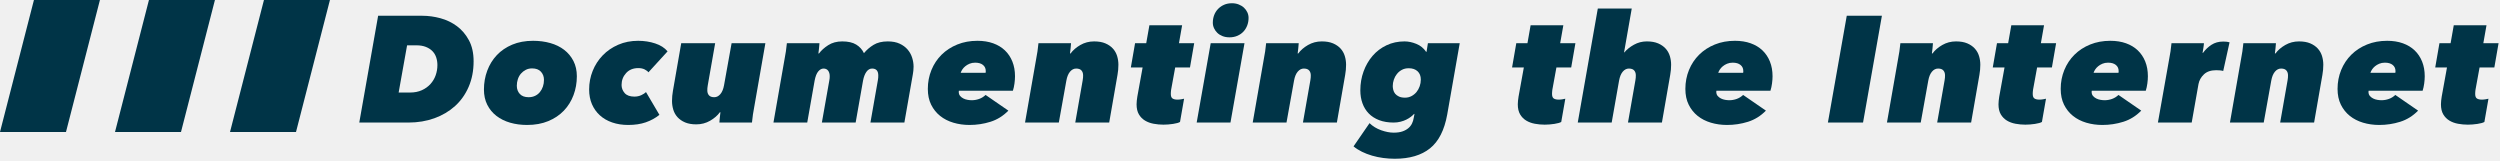
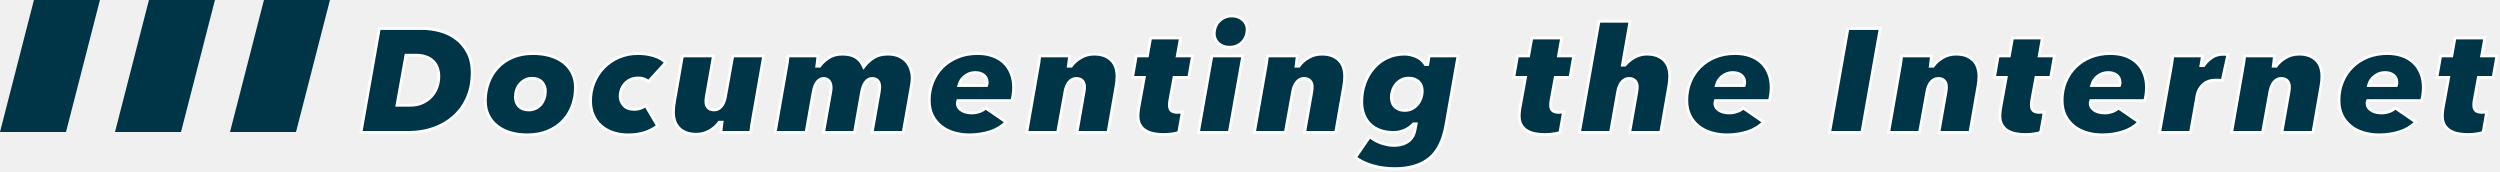
- <svg xmlns="http://www.w3.org/2000/svg" width="1326px" height="85px" viewBox="0 0 1326 85" version="1.1">
+ <svg xmlns="http://www.w3.org/2000/svg" width="1326px" height="91px" viewBox="0 0 1326 91" version="1.1">
  <g id="type" stroke="none" stroke-width="1" fill="none" fill-rule="evenodd">
    <g id="编组" fill="#003447">
-       <g id="Documenting-the-Inte" transform="translate(190, -15)" fill-rule="nonzero">
-         <path d="M10.56,23.36 L34,23.36 C37.2,23.36 40.413,23.8 43.64,24.68 C46.867,25.56 49.773,26.96 52.36,28.88 C54.947,30.8 57.067,33.293 58.72,36.36 C60.373,39.427 61.2,43.147 61.2,47.52 C61.2,52.48 60.333,56.973 58.6,61 C56.867,65.027 54.453,68.44 51.36,71.24 C48.267,74.04 44.613,76.2 40.4,77.72 C36.187,79.24 31.6,80 26.64,80 L0.56,80 L10.56,23.36 Z M21.44,64.08 L27.44,64.08 C29.84,64.08 31.947,63.667 33.76,62.84 C35.573,62.013 37.093,60.92 38.32,59.56 C39.547,58.2 40.467,56.653 41.08,54.92 C41.693,53.187 42,51.387 42,49.52 C42,48.08 41.787,46.72 41.36,45.44 C40.933,44.16 40.267,43.053 39.36,42.12 C38.453,41.187 37.293,40.44 35.88,39.88 C34.467,39.32 32.8,39.04 30.88,39.04 L25.92,39.04 L21.44,64.08 Z" id="形状" />
-         <path d="M89.56,81.28 C86.36,81.28 83.373,80.88 80.6,80.08 C77.827,79.28 75.4,78.08 73.32,76.48 C71.24,74.88 69.613,72.907 68.44,70.56 C67.267,68.213 66.68,65.52 66.68,62.48 C66.68,58.96 67.267,55.627 68.44,52.48 C69.613,49.333 71.307,46.587 73.52,44.24 C75.733,41.893 78.453,40.04 81.68,38.68 C84.907,37.32 88.6,36.64 92.76,36.64 C96.013,36.64 99.053,37.04 101.88,37.84 C104.707,38.64 107.16,39.84 109.24,41.44 C111.32,43.04 112.96,45.013 114.16,47.36 C115.36,49.707 115.96,52.4 115.96,55.44 C115.96,58.96 115.373,62.293 114.2,65.44 C113.027,68.587 111.32,71.333 109.08,73.68 C106.84,76.027 104.08,77.88 100.8,79.24 C97.52,80.6 93.773,81.28 89.56,81.28 Z M98.52,57.36 C98.52,55.653 97.987,54.213 96.92,53.04 C95.853,51.867 94.28,51.28 92.2,51.28 C90.973,51.28 89.867,51.533 88.88,52.04 C87.893,52.547 87.04,53.213 86.32,54.04 C85.6,54.867 85.053,55.84 84.68,56.96 C84.307,58.08 84.12,59.253 84.12,60.48 C84.12,62.24 84.653,63.693 85.72,64.84 C86.787,65.987 88.333,66.56 90.36,66.56 C91.64,66.56 92.787,66.32 93.8,65.84 C94.813,65.36 95.667,64.693 96.36,63.84 C97.053,62.987 97.587,62.013 97.96,60.92 C98.333,59.827 98.52,58.64 98.52,57.36 Z" id="形状" />
-         <path d="M153.92,53.36 C153.547,52.827 152.893,52.32 151.96,51.84 C151.027,51.36 149.893,51.12 148.56,51.12 C145.84,51.12 143.68,52 142.08,53.76 C140.48,55.52 139.68,57.627 139.68,60.08 C139.68,61.68 140.227,63.107 141.32,64.36 C142.413,65.613 144.133,66.24 146.48,66.24 C147.813,66.24 149.027,65.987 150.12,65.48 C151.213,64.973 152.053,64.427 152.64,63.84 L159.76,75.92 C157.627,77.627 155.213,78.947 152.52,79.88 C149.827,80.813 146.72,81.28 143.2,81.28 C140.107,81.28 137.28,80.84 134.72,79.96 C132.16,79.08 129.973,77.813 128.16,76.16 C126.347,74.507 124.947,72.533 123.96,70.24 C122.973,67.947 122.48,65.36 122.48,62.48 C122.48,59.013 123.107,55.72 124.36,52.6 C125.613,49.48 127.387,46.733 129.68,44.36 C131.973,41.987 134.72,40.107 137.92,38.72 C141.12,37.333 144.64,36.64 148.48,36.64 C151.68,36.64 154.693,37.107 157.52,38.04 C160.347,38.973 162.533,40.373 164.08,42.24 L153.92,53.36 Z" id="路径" />
-         <path d="M210.04,71.76 C209.827,72.773 209.6,74.08 209.36,75.68 C209.12,77.28 208.947,78.72 208.84,80 L191.56,80 C191.613,79.2 191.693,78.28 191.8,77.24 C191.907,76.2 192.013,75.307 192.12,74.56 L191.8,74.56 C190.573,76.267 188.853,77.76 186.64,79.04 C184.427,80.32 181.987,80.96 179.32,80.96 C176.973,80.96 174.987,80.613 173.36,79.92 C171.733,79.227 170.4,78.307 169.36,77.16 C168.32,76.013 167.573,74.693 167.12,73.2 C166.667,71.707 166.44,70.16 166.44,68.56 C166.44,67.707 166.48,66.813 166.56,65.88 C166.64,64.947 166.76,64.053 166.92,63.2 L171.32,37.92 L189.32,37.92 L185.4,60.24 C185.293,60.72 185.227,61.213 185.2,61.72 C185.173,62.227 185.16,62.64 185.16,62.96 C185.16,64.027 185.453,64.893 186.04,65.56 C186.627,66.227 187.56,66.56 188.84,66.56 C190.067,66.56 191.147,66.013 192.08,64.92 C193.013,63.827 193.667,62.24 194.04,60.16 L198.04,37.92 L215.96,37.92 L210.04,71.76 Z" id="路径" />
-         <path d="M226.16,46.16 C226.373,45.147 226.6,43.84 226.84,42.24 C227.08,40.64 227.253,39.2 227.36,37.92 L244.64,37.92 C244.587,38.72 244.507,39.64 244.4,40.68 C244.293,41.72 244.187,42.613 244.08,43.36 L244.4,43.36 C245.573,41.76 247.2,40.293 249.28,38.96 C251.36,37.627 253.84,36.96 256.72,36.96 C259.813,36.96 262.28,37.52 264.12,38.64 C265.96,39.76 267.333,41.28 268.24,43.2 C269.627,41.493 271.32,40.027 273.32,38.8 C275.32,37.573 277.84,36.96 280.88,36.96 C283.333,36.96 285.427,37.36 287.16,38.16 C288.893,38.96 290.307,40 291.4,41.28 C292.493,42.56 293.293,44 293.8,45.6 C294.307,47.2 294.56,48.8 294.56,50.4 C294.56,51.147 294.52,51.853 294.44,52.52 C294.36,53.187 294.267,53.84 294.16,54.48 L289.68,80 L271.68,80 L275.6,57.68 C275.707,57.253 275.773,56.787 275.8,56.28 C275.827,55.773 275.84,55.36 275.84,55.04 C275.84,52.587 274.747,51.36 272.56,51.36 C271.387,51.36 270.387,51.933 269.56,53.08 C268.733,54.227 268.133,55.787 267.76,57.76 L263.84,80 L245.92,80 L249.84,57.84 C249.947,57.413 250.013,56.973 250.04,56.52 C250.067,56.067 250.08,55.707 250.08,55.44 C250.08,54.213 249.8,53.227 249.24,52.48 C248.68,51.733 247.867,51.36 246.8,51.36 C245.787,51.36 244.853,51.867 244,52.88 C243.147,53.893 242.507,55.52 242.08,57.76 L238.16,80 L220.24,80 L226.16,46.16 Z" id="路径" />
-         <path d="M318.6,63.12 C318.547,63.28 318.52,63.467 318.52,63.68 C318.52,64.587 318.76,65.32 319.24,65.88 C319.72,66.44 320.307,66.893 321,67.24 C321.693,67.587 322.44,67.827 323.24,67.96 C324.04,68.093 324.76,68.16 325.4,68.16 C326.733,68.16 328.04,67.933 329.32,67.48 C330.6,67.027 331.747,66.32 332.76,65.36 L344.84,73.68 C342.067,76.507 338.893,78.48 335.32,79.6 C331.747,80.72 328.04,81.28 324.2,81.28 C321.213,81.28 318.373,80.88 315.68,80.08 C312.987,79.28 310.64,78.08 308.64,76.48 C306.64,74.88 305.053,72.893 303.88,70.52 C302.707,68.147 302.12,65.36 302.12,62.16 C302.12,58.587 302.76,55.24 304.04,52.12 C305.32,49 307.12,46.293 309.44,44 C311.76,41.707 314.533,39.907 317.76,38.6 C320.987,37.293 324.547,36.64 328.44,36.64 C331.533,36.64 334.307,37.08 336.76,37.96 C339.213,38.84 341.293,40.093 343,41.72 C344.707,43.347 346.027,45.32 346.96,47.64 C347.893,49.96 348.36,52.56 348.36,55.44 C348.36,56.613 348.267,57.893 348.08,59.28 C347.893,60.667 347.613,61.947 347.24,63.12 L318.6,63.12 Z M332.76,53.6 C332.813,53.44 332.84,53.267 332.84,53.08 L332.84,52.64 C332.84,51.307 332.347,50.24 331.36,49.44 C330.373,48.64 329,48.24 327.24,48.24 C326.12,48.24 325.12,48.427 324.24,48.8 C323.36,49.173 322.6,49.627 321.96,50.16 C321.32,50.693 320.8,51.267 320.4,51.88 C320,52.493 319.72,53.067 319.56,53.6 L332.76,53.6 Z" id="形状" />
-         <path d="M359.6,46.16 C359.813,45.147 360.04,43.84 360.28,42.24 C360.52,40.64 360.693,39.2 360.8,37.92 L378.08,37.92 C378.027,38.72 377.947,39.64 377.84,40.68 C377.733,41.72 377.627,42.613 377.52,43.36 L377.84,43.36 C379.067,41.653 380.787,40.16 383,38.88 C385.213,37.6 387.653,36.96 390.32,36.96 C392.667,36.96 394.653,37.307 396.28,38 C397.907,38.693 399.24,39.613 400.28,40.76 C401.32,41.907 402.067,43.227 402.52,44.72 C402.973,46.213 403.2,47.76 403.2,49.36 C403.2,50.213 403.16,51.107 403.08,52.04 C403,52.973 402.88,53.867 402.72,54.72 L398.32,80 L380.32,80 L384.24,57.68 C384.347,57.2 384.413,56.707 384.44,56.2 C384.467,55.693 384.48,55.28 384.48,54.96 C384.48,53.893 384.187,53.027 383.6,52.36 C383.013,51.693 382.08,51.36 380.8,51.36 C379.573,51.36 378.493,51.907 377.56,53 C376.627,54.093 375.973,55.68 375.6,57.76 L371.6,80 L353.68,80 L359.6,46.16 Z" id="路径" />
-         <path d="M433.32,50.8 L431.16,62.64 C431.107,62.96 431.067,63.333 431.04,63.76 C431.013,64.187 431,64.533 431,64.8 C431,66.027 431.307,66.84 431.92,67.24 C432.533,67.64 433.4,67.84 434.52,67.84 C435.16,67.84 435.8,67.787 436.44,67.68 C437.08,67.573 437.613,67.467 438.04,67.36 L435.88,79.68 C435.187,80.107 433.96,80.453 432.2,80.72 C430.44,80.987 428.733,81.12 427.08,81.12 C425.32,81.12 423.587,80.96 421.88,80.64 C420.173,80.32 418.653,79.76 417.32,78.96 C415.987,78.16 414.907,77.067 414.08,75.68 C413.253,74.293 412.84,72.507 412.84,70.32 C412.84,69.733 412.88,69.067 412.96,68.32 C413.04,67.573 413.133,66.88 413.24,66.24 L416.04,50.8 L409.8,50.8 L412.04,37.92 L417.96,37.92 L419.64,28.4 L437,28.4 L435.32,37.92 L443.4,37.92 L441.16,50.8 L433.32,50.8 Z" id="路径" />
-         <path d="M444.72,80 L452.16,37.92 L470.08,37.92 L462.64,80 L444.72,80 Z M462.16,34.8 C460.773,34.8 459.533,34.587 458.44,34.16 C457.347,33.733 456.427,33.16 455.68,32.44 C454.933,31.72 454.347,30.893 453.92,29.96 C453.493,29.027 453.28,28.053 453.28,27.04 C453.28,25.6 453.52,24.253 454,23 C454.48,21.747 455.173,20.653 456.08,19.72 C456.987,18.787 458.053,18.053 459.28,17.52 C460.507,16.987 461.893,16.72 463.44,16.72 C464.72,16.72 465.907,16.933 467,17.36 C468.093,17.787 469.027,18.36 469.8,19.08 C470.573,19.8 471.173,20.627 471.6,21.56 C472.027,22.493 472.24,23.467 472.24,24.48 C472.24,25.92 472,27.267 471.52,28.52 C471.04,29.773 470.36,30.867 469.48,31.8 C468.6,32.733 467.533,33.467 466.28,34 C465.027,34.533 463.653,34.8 462.16,34.8 Z" id="形状" />
-         <path d="M480.36,46.16 C480.573,45.147 480.8,43.84 481.04,42.24 C481.28,40.64 481.453,39.2 481.56,37.92 L498.84,37.92 C498.787,38.72 498.707,39.64 498.6,40.68 C498.493,41.72 498.387,42.613 498.28,43.36 L498.6,43.36 C499.827,41.653 501.547,40.16 503.76,38.88 C505.973,37.6 508.413,36.96 511.08,36.96 C513.427,36.96 515.413,37.307 517.04,38 C518.667,38.693 520,39.613 521.04,40.76 C522.08,41.907 522.827,43.227 523.28,44.72 C523.733,46.213 523.96,47.76 523.96,49.36 C523.96,50.213 523.92,51.107 523.84,52.04 C523.76,52.973 523.64,53.867 523.48,54.72 L519.08,80 L501.08,80 L505,57.68 C505.107,57.2 505.173,56.707 505.2,56.2 C505.227,55.693 505.24,55.28 505.24,54.96 C505.24,53.893 504.947,53.027 504.36,52.36 C503.773,51.693 502.84,51.36 501.56,51.36 C500.333,51.36 499.253,51.907 498.32,53 C497.387,54.093 496.733,55.68 496.36,57.76 L492.36,80 L474.44,80 L480.36,46.16 Z" id="路径" />
-         <path d="M549.2,80 C546.267,80 543.693,79.573 541.48,78.72 C539.267,77.867 537.427,76.68 535.96,75.16 C534.493,73.64 533.387,71.84 532.64,69.76 C531.893,67.68 531.52,65.413 531.52,62.96 C531.52,59.387 532.093,56.027 533.24,52.88 C534.387,49.733 535.987,46.973 538.04,44.6 C540.093,42.227 542.56,40.36 545.44,39 C548.32,37.64 551.493,36.96 554.96,36.96 C556.987,36.96 559.08,37.4 561.24,38.28 C563.4,39.16 565.12,40.56 566.4,42.48 L566.64,42.48 L567.36,37.92 L584.24,37.92 L577.6,75.76 C576.107,84.027 573.067,90 568.48,93.68 C563.893,97.36 557.653,99.2 549.76,99.2 C547.787,99.2 545.773,99.067 543.72,98.8 C541.667,98.533 539.68,98.12 537.76,97.56 C535.84,97 534.04,96.307 532.36,95.48 C530.68,94.653 529.2,93.707 527.92,92.64 L536.4,80.32 C538.107,81.973 540.16,83.227 542.56,84.08 C544.96,84.933 547.173,85.36 549.2,85.36 C551.013,85.36 552.547,85.147 553.8,84.72 C555.053,84.293 556.107,83.72 556.96,83 C557.813,82.28 558.467,81.453 558.92,80.52 C559.373,79.587 559.68,78.587 559.84,77.52 L560.24,75.44 L560,75.44 C559.573,75.92 559.013,76.427 558.32,76.96 C557.627,77.493 556.827,77.987 555.92,78.44 C555.013,78.893 553.987,79.267 552.84,79.56 C551.693,79.853 550.48,80 549.2,80 Z M548.72,60.64 C548.72,61.28 548.813,61.973 549,62.72 C549.187,63.467 549.52,64.133 550,64.72 C550.48,65.307 551.147,65.8 552,66.2 C552.853,66.6 553.92,66.8 555.2,66.8 C556.48,66.8 557.64,66.52 558.68,65.96 C559.72,65.4 560.6,64.68 561.32,63.8 C562.04,62.92 562.6,61.907 563,60.76 C563.4,59.613 563.6,58.427 563.6,57.2 C563.6,55.333 563.027,53.867 561.88,52.8 C560.733,51.733 559.173,51.2 557.2,51.2 C555.813,51.2 554.6,51.48 553.56,52.04 C552.52,52.6 551.64,53.333 550.92,54.24 C550.2,55.147 549.653,56.16 549.28,57.28 C548.907,58.4 548.72,59.52 548.72,60.64 Z" id="形状" />
-         <path d="M635.52,50.8 L633.36,62.64 C633.307,62.96 633.267,63.333 633.24,63.76 C633.213,64.187 633.2,64.533 633.2,64.8 C633.2,66.027 633.507,66.84 634.12,67.24 C634.733,67.64 635.6,67.84 636.72,67.84 C637.36,67.84 638,67.787 638.64,67.68 C639.28,67.573 639.813,67.467 640.24,67.36 L638.08,79.68 C637.387,80.107 636.16,80.453 634.4,80.72 C632.64,80.987 630.933,81.12 629.28,81.12 C627.52,81.12 625.787,80.96 624.08,80.64 C622.373,80.32 620.853,79.76 619.52,78.96 C618.187,78.16 617.107,77.067 616.28,75.68 C615.453,74.293 615.04,72.507 615.04,70.32 C615.04,69.733 615.08,69.067 615.16,68.32 C615.24,67.573 615.333,66.88 615.44,66.24 L618.24,50.8 L612,50.8 L614.24,37.92 L620.16,37.92 L621.84,28.4 L639.2,28.4 L637.52,37.92 L645.6,37.92 L643.36,50.8 L635.52,50.8 Z" id="路径" />
-         <path d="M673.48,80 L677.4,57.68 C677.507,57.2 677.573,56.707 677.6,56.2 C677.627,55.693 677.64,55.28 677.64,54.96 C677.64,53.893 677.347,53.027 676.76,52.36 C676.173,51.693 675.24,51.36 673.96,51.36 C672.733,51.36 671.653,51.907 670.72,53 C669.787,54.093 669.133,55.68 668.76,57.76 L664.84,80 L646.84,80 L657.48,19.52 L675.48,19.52 L671.4,42.8 L671.56,42.8 C672.84,41.253 674.533,39.893 676.64,38.72 C678.747,37.547 681.027,36.96 683.48,36.96 C685.827,36.96 687.813,37.307 689.44,38 C691.067,38.693 692.4,39.613 693.44,40.76 C694.48,41.907 695.227,43.227 695.68,44.72 C696.133,46.213 696.36,47.76 696.36,49.36 C696.36,50.213 696.32,51.107 696.24,52.04 C696.16,52.973 696.04,53.867 695.88,54.72 L691.48,80 L673.48,80 Z" id="路径" />
-         <path d="M720.4,63.12 C720.347,63.28 720.32,63.467 720.32,63.68 C720.32,64.587 720.56,65.32 721.04,65.88 C721.52,66.44 722.107,66.893 722.8,67.24 C723.493,67.587 724.24,67.827 725.04,67.96 C725.84,68.093 726.56,68.16 727.2,68.16 C728.533,68.16 729.84,67.933 731.12,67.48 C732.4,67.027 733.547,66.32 734.56,65.36 L746.64,73.68 C743.867,76.507 740.693,78.48 737.12,79.6 C733.547,80.72 729.84,81.28 726,81.28 C723.013,81.28 720.173,80.88 717.48,80.08 C714.787,79.28 712.44,78.08 710.44,76.48 C708.44,74.88 706.853,72.893 705.68,70.52 C704.507,68.147 703.92,65.36 703.92,62.16 C703.92,58.587 704.56,55.24 705.84,52.12 C707.12,49 708.92,46.293 711.24,44 C713.56,41.707 716.333,39.907 719.56,38.6 C722.787,37.293 726.347,36.64 730.24,36.64 C733.333,36.64 736.107,37.08 738.56,37.96 C741.013,38.84 743.093,40.093 744.8,41.72 C746.507,43.347 747.827,45.32 748.76,47.64 C749.693,49.96 750.16,52.56 750.16,55.44 C750.16,56.613 750.067,57.893 749.88,59.28 C749.693,60.667 749.413,61.947 749.04,63.12 L720.4,63.12 Z M734.56,53.6 C734.613,53.44 734.64,53.267 734.64,53.08 L734.64,52.64 C734.64,51.307 734.147,50.24 733.16,49.44 C732.173,48.64 730.8,48.24 729.04,48.24 C727.92,48.24 726.92,48.427 726.04,48.8 C725.16,49.173 724.4,49.627 723.76,50.16 C723.12,50.693 722.6,51.267 722.2,51.88 C721.8,52.493 721.52,53.067 721.36,53.6 L734.56,53.6 Z" id="形状" />
-         <polygon id="路径" points="779.52 80 789.52 23.36 808.16 23.36 798.16 80" />
-         <path d="M816.76,46.16 C816.973,45.147 817.2,43.84 817.44,42.24 C817.68,40.64 817.853,39.2 817.96,37.92 L835.24,37.92 C835.187,38.72 835.107,39.64 835,40.68 C834.893,41.72 834.787,42.613 834.68,43.36 L835,43.36 C836.227,41.653 837.947,40.16 840.16,38.88 C842.373,37.6 844.813,36.96 847.48,36.96 C849.827,36.96 851.813,37.307 853.44,38 C855.067,38.693 856.4,39.613 857.44,40.76 C858.48,41.907 859.227,43.227 859.68,44.72 C860.133,46.213 860.36,47.76 860.36,49.36 C860.36,50.213 860.32,51.107 860.24,52.04 C860.16,52.973 860.04,53.867 859.88,54.72 L855.48,80 L837.48,80 L841.4,57.68 C841.507,57.2 841.573,56.707 841.6,56.2 C841.627,55.693 841.64,55.28 841.64,54.96 C841.64,53.893 841.347,53.027 840.76,52.36 C840.173,51.693 839.24,51.36 837.96,51.36 C836.733,51.36 835.653,51.907 834.72,53 C833.787,54.093 833.133,55.68 832.76,57.76 L828.76,80 L810.84,80 L816.76,46.16 Z" id="路径" />
-         <path d="M890.48,50.8 L888.32,62.64 C888.267,62.96 888.227,63.333 888.2,63.76 C888.173,64.187 888.16,64.533 888.16,64.8 C888.16,66.027 888.467,66.84 889.08,67.24 C889.693,67.64 890.56,67.84 891.68,67.84 C892.32,67.84 892.96,67.787 893.6,67.68 C894.24,67.573 894.773,67.467 895.2,67.36 L893.04,79.68 C892.347,80.107 891.12,80.453 889.36,80.72 C887.6,80.987 885.893,81.12 884.24,81.12 C882.48,81.12 880.747,80.96 879.04,80.64 C877.333,80.32 875.813,79.76 874.48,78.96 C873.147,78.16 872.067,77.067 871.24,75.68 C870.413,74.293 870,72.507 870,70.32 C870,69.733 870.04,69.067 870.12,68.32 C870.2,67.573 870.293,66.88 870.4,66.24 L873.2,50.8 L866.96,50.8 L869.2,37.92 L875.12,37.92 L876.8,28.4 L894.16,28.4 L892.48,37.92 L900.56,37.92 L898.32,50.8 L890.48,50.8 Z" id="路径" />
-         <path d="M919.48,63.12 C919.427,63.28 919.4,63.467 919.4,63.68 C919.4,64.587 919.64,65.32 920.12,65.88 C920.6,66.44 921.187,66.893 921.88,67.24 C922.573,67.587 923.32,67.827 924.12,67.96 C924.92,68.093 925.64,68.16 926.28,68.16 C927.613,68.16 928.92,67.933 930.2,67.48 C931.48,67.027 932.627,66.32 933.64,65.36 L945.72,73.68 C942.947,76.507 939.773,78.48 936.2,79.6 C932.627,80.72 928.92,81.28 925.08,81.28 C922.093,81.28 919.253,80.88 916.56,80.08 C913.867,79.28 911.52,78.08 909.52,76.48 C907.52,74.88 905.933,72.893 904.76,70.52 C903.587,68.147 903,65.36 903,62.16 C903,58.587 903.64,55.24 904.92,52.12 C906.2,49 908,46.293 910.32,44 C912.64,41.707 915.413,39.907 918.64,38.6 C921.867,37.293 925.427,36.64 929.32,36.64 C932.413,36.64 935.187,37.08 937.64,37.96 C940.093,38.84 942.173,40.093 943.88,41.72 C945.587,43.347 946.907,45.32 947.84,47.64 C948.773,49.96 949.24,52.56 949.24,55.44 C949.24,56.613 949.147,57.893 948.96,59.28 C948.773,60.667 948.493,61.947 948.12,63.12 L919.48,63.12 Z M933.64,53.6 C933.693,53.44 933.72,53.267 933.72,53.08 L933.72,52.64 C933.72,51.307 933.227,50.24 932.24,49.44 C931.253,48.64 929.88,48.24 928.12,48.24 C927,48.24 926,48.427 925.12,48.8 C924.24,49.173 923.48,49.627 922.84,50.16 C922.2,50.693 921.68,51.267 921.28,51.88 C920.88,52.493 920.6,53.067 920.44,53.6 L933.64,53.6 Z" id="形状" />
-         <path d="M960.56,46.16 C960.773,45.147 961,43.84 961.24,42.24 C961.48,40.64 961.653,39.2 961.76,37.92 L978.96,37.92 C978.96,38.187 978.933,38.533 978.88,38.96 C978.827,39.387 978.76,39.853 978.68,40.36 C978.6,40.867 978.52,41.36 978.44,41.84 L978.24,43.04 L978.48,43.04 C979.707,41.333 981.2,39.907 982.96,38.76 C984.72,37.613 986.8,37.04 989.2,37.04 C990.64,37.04 991.76,37.173 992.56,37.44 L989.2,52.64 C988.667,52.48 988.053,52.373 987.36,52.32 C986.667,52.267 986.027,52.24 985.44,52.24 C982.667,52.24 980.507,52.973 978.96,54.44 C977.413,55.907 976.453,57.627 976.08,59.6 L972.48,80 L954.56,80 L960.56,46.16 Z" id="路径" />
-         <path d="M998.68,46.16 C998.893,45.147 999.12,43.84 999.36,42.24 C999.6,40.64 999.773,39.2 999.88,37.92 L1017.16,37.92 C1017.107,38.72 1017.027,39.64 1016.92,40.68 C1016.813,41.72 1016.707,42.613 1016.6,43.36 L1016.92,43.36 C1018.147,41.653 1019.867,40.16 1022.08,38.88 C1024.293,37.6 1026.733,36.96 1029.4,36.96 C1031.747,36.96 1033.733,37.307 1035.36,38 C1036.987,38.693 1038.32,39.613 1039.36,40.76 C1040.4,41.907 1041.147,43.227 1041.6,44.72 C1042.053,46.213 1042.28,47.76 1042.28,49.36 C1042.28,50.213 1042.24,51.107 1042.16,52.04 C1042.08,52.973 1041.96,53.867 1041.8,54.72 L1037.4,80 L1019.4,80 L1023.32,57.68 C1023.427,57.2 1023.493,56.707 1023.52,56.2 C1023.547,55.693 1023.56,55.28 1023.56,54.96 C1023.56,53.893 1023.267,53.027 1022.68,52.36 C1022.093,51.693 1021.16,51.36 1019.88,51.36 C1018.653,51.36 1017.573,51.907 1016.64,53 C1015.707,54.093 1015.053,55.68 1014.68,57.76 L1010.68,80 L992.76,80 L998.68,46.16 Z" id="路径" />
-         <path d="M1066.32,63.12 C1066.267,63.28 1066.24,63.467 1066.24,63.68 C1066.24,64.587 1066.48,65.32 1066.96,65.88 C1067.44,66.44 1068.027,66.893 1068.72,67.24 C1069.413,67.587 1070.16,67.827 1070.96,67.96 C1071.76,68.093 1072.48,68.16 1073.12,68.16 C1074.453,68.16 1075.76,67.933 1077.04,67.48 C1078.32,67.027 1079.467,66.32 1080.48,65.36 L1092.56,73.68 C1089.787,76.507 1086.613,78.48 1083.04,79.6 C1079.467,80.72 1075.76,81.28 1071.92,81.28 C1068.933,81.28 1066.093,80.88 1063.4,80.08 C1060.707,79.28 1058.36,78.08 1056.36,76.48 C1054.36,74.88 1052.773,72.893 1051.6,70.52 C1050.427,68.147 1049.84,65.36 1049.84,62.16 C1049.84,58.587 1050.48,55.24 1051.76,52.12 C1053.04,49 1054.84,46.293 1057.16,44 C1059.48,41.707 1062.253,39.907 1065.48,38.6 C1068.707,37.293 1072.267,36.64 1076.16,36.64 C1079.253,36.64 1082.027,37.08 1084.48,37.96 C1086.933,38.84 1089.013,40.093 1090.72,41.72 C1092.427,43.347 1093.747,45.32 1094.68,47.64 C1095.613,49.96 1096.08,52.56 1096.08,55.44 C1096.08,56.613 1095.987,57.893 1095.8,59.28 C1095.613,60.667 1095.333,61.947 1094.96,63.12 L1066.32,63.12 Z M1080.48,53.6 C1080.533,53.44 1080.56,53.267 1080.56,53.08 L1080.56,52.64 C1080.56,51.307 1080.067,50.24 1079.08,49.44 C1078.093,48.64 1076.72,48.24 1074.96,48.24 C1073.84,48.24 1072.84,48.427 1071.96,48.8 C1071.08,49.173 1070.32,49.627 1069.68,50.16 C1069.04,50.693 1068.52,51.267 1068.12,51.88 C1067.72,52.493 1067.44,53.067 1067.28,53.6 L1080.48,53.6 Z" id="形状" />
-         <path d="M1125.16,50.8 L1123,62.64 C1122.947,62.96 1122.907,63.333 1122.88,63.76 C1122.853,64.187 1122.84,64.533 1122.84,64.8 C1122.84,66.027 1123.147,66.84 1123.76,67.24 C1124.373,67.64 1125.24,67.84 1126.36,67.84 C1127,67.84 1127.64,67.787 1128.28,67.68 C1128.92,67.573 1129.453,67.467 1129.88,67.36 L1127.72,79.68 C1127.027,80.107 1125.8,80.453 1124.04,80.72 C1122.28,80.987 1120.573,81.12 1118.92,81.12 C1117.16,81.12 1115.427,80.96 1113.72,80.64 C1112.013,80.32 1110.493,79.76 1109.16,78.96 C1107.827,78.16 1106.747,77.067 1105.92,75.68 C1105.093,74.293 1104.68,72.507 1104.68,70.32 C1104.68,69.733 1104.72,69.067 1104.8,68.32 C1104.88,67.573 1104.973,66.88 1105.08,66.24 L1107.88,50.8 L1101.64,50.8 L1103.88,37.92 L1109.8,37.92 L1111.48,28.4 L1128.84,28.4 L1127.16,37.92 L1135.24,37.92 L1133,50.8 L1125.16,50.8 Z" id="路径" />
+       <g id="Documenting-the-Inte" transform="translate(190, -9)" fill-rule="nonzero" stroke="#FFFFFF" stroke-width="1.5">
+         <path d="M43.443,25.404 C46.58,26.259 49.402,27.618 51.913,29.482 C54.41,31.335 56.458,33.744 58.06,36.716 C59.65,39.666 60.45,43.264 60.45,47.52 C60.45,52.381 59.603,56.774 57.911,60.703 C56.22,64.633 53.869,67.957 50.857,70.684 C47.837,73.417 44.269,75.527 40.145,77.015 C36.016,78.504 31.515,79.25 26.64,79.25 L1.454,79.25 L11.189,24.11 L34,24.11 C37.133,24.11 40.28,24.541 43.443,25.404 Z M25.292,38.29 L25.182,38.908 L20.702,63.948 L20.544,64.83 L27.44,64.83 C29.943,64.83 32.155,64.396 34.071,63.522 C35.976,62.654 37.58,61.5 38.877,60.062 C40.17,58.629 41.141,56.997 41.787,55.17 C42.429,53.356 42.75,51.472 42.75,49.52 C42.75,48.001 42.524,46.561 42.072,45.203 C41.61,43.817 40.884,42.612 39.898,41.597 C38.914,40.585 37.665,39.78 36.156,39.183 C34.649,38.586 32.89,38.29 30.88,38.29 Z" id="形状" />
+         <path d="M100.631,38.287 L101.676,38.562 C104.413,39.336 106.781,40.494 108.783,42.034 C110.775,43.567 112.343,45.454 113.492,47.701 C114.636,49.938 115.21,52.515 115.21,55.44 C115.21,58.872 114.639,62.116 113.497,65.178 C112.359,68.23 110.707,70.89 108.537,73.162 C106.371,75.432 103.699,77.226 100.513,78.547 C97.328,79.868 93.679,80.53 89.56,80.53 C86.429,80.53 83.512,80.139 80.808,79.359 C78.123,78.585 75.781,77.427 73.777,75.886 C71.787,74.355 70.233,72.47 69.111,70.225 C67.992,67.986 67.43,65.408 67.43,62.48 C67.43,59.048 68.001,55.804 69.143,52.742 C70.281,49.688 71.922,47.028 74.066,44.755 C76.206,42.485 78.839,40.691 81.971,39.371 C85.101,38.052 88.696,37.39 92.76,37.39 C95.548,37.39 98.171,37.689 100.631,38.287 Z M88.954,51.175 L88.537,51.373 C87.466,51.923 86.537,52.649 85.754,53.547 C84.968,54.45 84.373,55.511 83.968,56.723 C83.569,57.92 83.37,59.173 83.37,60.48 C83.37,62.424 83.971,64.061 85.171,65.351 C86.391,66.662 88.138,67.31 90.36,67.31 C91.748,67.31 93.004,67.047 94.121,66.518 C95.235,65.99 96.178,65.254 96.942,64.313 C97.692,63.39 98.268,62.338 98.67,61.162 C99.07,59.989 99.27,58.72 99.27,57.36 C99.27,55.47 98.67,53.85 97.475,52.535 C96.254,51.192 94.478,50.53 92.2,50.53 C91.025,50.53 89.941,50.745 88.954,51.175 Z" id="形状" />
+         <path d="M156.245,38.433 L157.285,38.752 C159.728,39.559 161.654,40.72 163.068,42.236 L153.92,52.248 C153.499,51.866 152.959,51.51 152.303,51.173 C151.256,50.635 150.006,50.37 148.56,50.37 C145.636,50.37 143.273,51.333 141.525,53.255 C139.798,55.155 138.93,57.442 138.93,60.08 C138.93,61.863 139.544,63.465 140.755,64.853 C142.007,66.288 143.933,66.99 146.48,66.99 C147.92,66.99 149.24,66.714 150.435,66.16 C151.223,65.795 151.895,65.406 152.447,64.99 L158.776,75.728 C156.842,77.194 154.674,78.34 152.274,79.171 C149.665,80.076 146.64,80.53 143.2,80.53 C140.187,80.53 137.443,80.103 134.964,79.251 C132.498,78.403 130.401,77.188 128.665,75.606 C126.931,74.025 125.594,72.139 124.649,69.944 C123.704,67.748 123.23,65.262 123.23,62.48 C123.23,59.108 123.839,55.91 125.056,52.88 C126.273,49.849 127.994,47.184 130.219,44.881 C132.443,42.58 135.108,40.756 138.218,39.408 C141.322,38.063 144.74,37.39 148.48,37.39 C151.211,37.39 153.799,37.738 156.245,38.433 Z" id="路径" />
+         <path d="M184.662,60.109 C184.549,60.619 184.479,61.144 184.451,61.681 C184.424,62.199 184.41,62.625 184.41,62.96 C184.41,64.201 184.763,65.244 185.477,66.055 C186.223,66.903 187.362,67.31 188.84,67.31 C190.297,67.31 191.581,66.66 192.65,65.407 C193.68,64.201 194.383,62.493 194.778,60.292 L198.667,38.67 L215.067,38.67 L209.301,71.631 C209.089,72.635 208.86,73.955 208.618,75.569 C208.418,76.907 208.263,78.136 208.157,79.25 L192.368,79.25 C192.415,78.662 192.474,78.017 192.546,77.317 C192.652,76.286 192.757,75.402 192.862,74.666 L192.985,73.81 L191.415,73.81 L191.191,74.122 C190.03,75.738 188.39,77.162 186.265,78.391 C184.167,79.604 181.856,80.21 179.32,80.21 C177.068,80.21 175.18,79.881 173.654,79.23 C172.124,78.578 170.88,77.72 169.916,76.656 C168.95,75.592 168.259,74.37 167.838,72.982 C167.406,71.56 167.19,70.087 167.19,68.56 C167.19,67.729 167.229,66.857 167.307,65.944 C167.385,65.035 167.502,64.167 167.657,63.338 L171.951,38.67 L188.427,38.67 Z" id="路径" />
+         <path d="M286.846,38.841 C288.484,39.597 289.809,40.572 290.83,41.767 C291.858,42.971 292.609,44.322 293.085,45.826 C293.569,47.354 293.81,48.878 293.81,50.4 C293.81,51.118 293.772,51.794 293.695,52.431 C293.617,53.086 293.525,53.728 293.42,54.357 L289.05,79.25 L272.573,79.25 L276.339,57.81 C276.446,57.387 276.52,56.873 276.549,56.319 C276.576,55.801 276.59,55.375 276.59,55.04 C276.59,52.19 275.181,50.61 272.56,50.61 C271.131,50.61 269.912,51.309 268.952,52.641 C268.054,53.886 267.415,55.547 267.023,57.621 L263.211,79.25 L246.814,79.25 L250.579,57.971 C250.686,57.55 250.759,57.064 250.789,56.564 C250.816,56.097 250.83,55.724 250.83,55.44 C250.83,54.061 250.505,52.917 249.84,52.03 C249.132,51.087 248.094,50.61 246.8,50.61 C245.546,50.61 244.413,51.225 243.426,52.397 C242.476,53.525 241.792,55.265 241.343,57.62 L237.531,79.25 L221.133,79.25 L226.899,46.289 C227.111,45.285 227.34,43.965 227.582,42.351 C227.782,41.013 227.937,39.784 228.043,38.67 L243.832,38.67 C243.785,39.258 243.726,39.903 243.654,40.603 C243.548,41.634 243.443,42.518 243.338,43.254 L243.215,44.11 L244.78,44.11 L245.005,43.804 C246.12,42.283 247.679,40.877 249.685,39.591 C251.639,38.339 253.978,37.71 256.72,37.71 C259.686,37.71 262.02,38.24 263.73,39.281 C265.445,40.325 266.718,41.733 267.562,43.52 L268.071,44.598 L268.822,43.673 C270.154,42.033 271.783,40.622 273.712,39.439 C275.585,38.291 277.97,37.71 280.88,37.71 C283.231,37.71 285.218,38.09 286.846,38.841 Z" id="路径" />
+         <path d="M336.507,38.666 C338.864,39.511 340.854,40.71 342.483,42.263 C344.11,43.814 345.37,45.698 346.264,47.92 C347.16,50.148 347.61,52.653 347.61,55.44 C347.61,56.578 347.519,57.825 347.337,59.18 C347.183,60.322 346.964,61.387 346.678,62.37 L318.059,62.37 L317.888,62.883 C317.808,63.124 317.77,63.39 317.77,63.68 C317.77,64.757 318.067,65.664 318.671,66.368 C319.216,67.005 319.883,67.52 320.665,67.911 C321.426,68.291 322.244,68.554 323.117,68.7 C323.955,68.84 324.716,68.91 325.4,68.91 C326.819,68.91 328.21,68.669 329.57,68.187 C330.761,67.765 331.846,67.14 332.82,66.312 L343.659,73.777 C341.131,76.19 338.278,77.887 335.096,78.884 C331.595,79.981 327.964,80.53 324.2,80.53 C321.285,80.53 318.516,80.14 315.894,79.361 C313.291,78.588 311.031,77.432 309.109,75.894 C307.195,74.363 305.677,72.463 304.552,70.188 C303.433,67.923 302.87,65.25 302.87,62.16 C302.87,58.683 303.492,55.433 304.734,52.405 C305.976,49.377 307.72,46.755 309.967,44.533 C312.216,42.311 314.905,40.565 318.042,39.295 C321.176,38.026 324.641,37.39 328.44,37.39 C331.45,37.39 334.139,37.816 336.507,38.666 Z M324.319,47.964 L323.947,48.11 C323.002,48.511 322.178,49.002 321.48,49.584 C320.784,50.164 320.214,50.792 319.772,51.47 C319.335,52.14 319.024,52.777 318.842,53.384 L318.552,54.35 L333.301,54.35 L333.472,53.837 C333.551,53.599 333.59,53.345 333.59,53.08 L333.59,52.64 C333.59,51.084 332.997,49.802 331.832,48.857 C330.699,47.938 329.16,47.49 327.24,47.49 C326.175,47.49 325.2,47.647 324.319,47.964 Z" id="形状" />
+         <path d="M395.397,38.461 L395.986,38.69 C397.516,39.342 398.76,40.2 399.724,41.264 C400.69,42.328 401.381,43.55 401.802,44.938 C402.234,46.36 402.45,47.833 402.45,49.36 C402.45,50.191 402.411,51.063 402.333,51.976 C402.255,52.885 402.138,53.753 401.983,54.582 L397.689,79.25 L381.213,79.25 L384.979,57.81 C385.088,57.322 385.16,56.787 385.189,56.239 C385.216,55.721 385.23,55.295 385.23,54.96 C385.23,53.719 384.877,52.676 384.163,51.865 C383.417,51.017 382.278,50.61 380.8,50.61 C379.343,50.61 378.059,51.26 376.99,52.513 C375.96,53.719 375.257,55.427 374.862,57.628 L370.973,79.25 L354.573,79.25 L360.339,46.289 C360.551,45.285 360.78,43.965 361.022,42.351 C361.222,41.013 361.377,39.784 361.483,38.67 L377.272,38.67 C377.225,39.258 377.166,39.903 377.094,40.603 C376.988,41.634 376.883,42.518 376.778,43.254 L376.655,44.11 L378.225,44.11 L378.449,43.798 C379.61,42.182 381.25,40.758 383.375,39.529 C385.473,38.316 387.784,37.71 390.32,37.71 C392.29,37.71 393.982,37.962 395.397,38.461 Z" id="路径" />
+         <path d="M434.581,37.79 L434.426,38.67 L442.508,38.67 L440.529,50.05 L432.694,50.05 L432.582,50.665 L430.422,62.505 C430.362,62.864 430.32,63.262 430.291,63.713 C430.264,64.154 430.25,64.516 430.25,64.8 C430.25,66.255 430.646,67.304 431.51,67.868 C432.261,68.358 433.266,68.59 434.52,68.59 C435.201,68.59 435.883,68.533 436.563,68.42 C436.755,68.388 436.937,68.356 437.11,68.324 L435.204,79.191 C434.569,79.492 433.522,79.761 432.088,79.978 C430.364,80.24 428.695,80.37 427.08,80.37 C425.366,80.37 423.679,80.214 422.018,79.903 C420.397,79.599 418.961,79.07 417.706,78.317 C416.48,77.581 415.488,76.577 414.724,75.296 C413.973,74.036 413.59,72.38 413.59,70.32 C413.59,69.762 413.628,69.121 413.706,68.4 C413.784,67.667 413.876,66.988 413.98,66.363 L416.778,50.934 L416.938,50.05 L410.692,50.05 L412.671,38.67 L418.589,38.67 L418.699,38.05 L420.269,29.15 L436.106,29.15 Z" id="路径" />
+         <path d="M462.011,79.25 L445.614,79.25 L452.789,38.67 L469.186,38.67 Z M466.727,18.059 C467.735,18.452 468.587,18.975 469.289,19.629 C469.991,20.282 470.532,21.029 470.918,21.872 C471.3,22.708 471.49,23.575 471.49,24.48 C471.49,25.83 471.266,27.086 470.82,28.252 C470.374,29.415 469.746,30.424 468.934,31.285 C468.126,32.142 467.146,32.816 465.986,33.31 C464.828,33.803 463.555,34.05 462.16,34.05 C460.863,34.05 459.715,33.853 458.713,33.461 C457.709,33.07 456.874,32.549 456.201,31.9 C455.521,31.245 454.99,30.496 454.602,29.648 C454.22,28.812 454.03,27.945 454.03,27.04 C454.03,25.69 454.254,24.434 454.7,23.268 C455.144,22.109 455.783,21.102 456.618,20.243 C457.456,19.38 458.441,18.702 459.579,18.208 C460.708,17.717 461.993,17.47 463.44,17.47 C464.629,17.47 465.723,17.667 466.727,18.059 Z" id="形状" />
+         <path d="M516.746,38.69 C518.276,39.342 519.52,40.2 520.484,41.264 C521.45,42.328 522.141,43.55 522.562,44.938 C522.994,46.36 523.21,47.833 523.21,49.36 C523.21,50.191 523.171,51.063 523.093,51.976 C523.015,52.885 522.898,53.753 522.743,54.582 L518.449,79.25 L501.973,79.25 L505.739,57.81 C505.848,57.322 505.92,56.787 505.949,56.239 C505.976,55.721 505.99,55.295 505.99,54.96 C505.99,53.719 505.637,52.676 504.923,51.865 C504.177,51.017 503.038,50.61 501.56,50.61 C500.103,50.61 498.819,51.26 497.75,52.513 C496.72,53.719 496.017,55.427 495.622,57.628 L491.733,79.25 L475.333,79.25 L481.099,46.289 C481.311,45.285 481.54,43.965 481.782,42.351 C481.982,41.013 482.137,39.784 482.243,38.67 L498.032,38.67 C497.985,39.258 497.926,39.903 497.854,40.603 C497.748,41.634 497.643,42.518 497.538,43.254 L497.415,44.11 L498.985,44.11 L499.209,43.798 C500.37,42.182 502.01,40.758 504.135,39.529 C506.233,38.316 508.544,37.71 511.08,37.71 C513.332,37.71 515.22,38.039 516.746,38.69 Z" id="路径" />
+         <path d="M560.183,38.678 L560.957,38.975 C562.978,39.798 564.579,41.101 565.776,42.896 L565.999,43.23 L567.281,43.23 L567.381,42.597 L568.001,38.67 L583.347,38.67 L576.861,75.63 C575.398,83.729 572.44,89.541 568.011,93.095 C563.569,96.659 557.494,98.45 549.76,98.45 C547.819,98.45 545.838,98.319 543.817,98.056 C541.801,97.795 539.853,97.389 537.97,96.84 C536.091,96.292 534.332,95.614 532.691,94.807 C531.292,94.119 530.04,93.346 528.933,92.49 L536.529,81.455 C538.177,82.893 540.106,84.003 542.309,84.787 C544.785,85.667 547.082,86.11 549.2,86.11 C551.09,86.11 552.704,85.886 554.042,85.43 C555.38,84.974 556.516,84.356 557.444,83.573 C558.376,82.787 559.095,81.877 559.595,80.848 C560.081,79.845 560.411,78.772 560.582,77.631 L560.977,75.582 L561.148,74.69 L559.663,74.69 L559.439,74.942 C559.047,75.383 558.521,75.859 557.863,76.366 C557.209,76.868 556.45,77.337 555.585,77.769 C554.728,78.198 553.751,78.553 552.654,78.833 C551.569,79.111 550.418,79.25 549.2,79.25 C546.355,79.25 543.872,78.838 541.75,78.02 C539.636,77.205 537.888,76.078 536.5,74.639 C535.108,73.197 534.057,71.488 533.346,69.507 C532.629,67.51 532.27,65.329 532.27,62.96 C532.27,59.473 532.829,56.2 533.945,53.137 C535.061,50.074 536.615,47.394 538.607,45.091 C540.592,42.797 542.974,40.994 545.76,39.678 C548.538,38.367 551.602,37.71 554.96,37.71 C556.645,37.71 558.386,38.032 560.183,38.678 Z M553.646,51.161 L553.204,51.38 C552.075,51.988 551.116,52.787 550.333,53.774 C549.558,54.749 548.969,55.84 548.568,57.043 C548.17,58.238 547.97,59.438 547.97,60.64 C547.97,61.344 548.071,62.098 548.272,62.902 C548.486,63.755 548.869,64.522 549.42,65.195 C549.975,65.874 550.732,66.434 551.682,66.879 C552.644,67.33 553.817,67.55 555.2,67.55 C556.602,67.55 557.884,67.24 559.036,66.62 C560.161,66.014 561.118,65.232 561.9,64.275 C562.677,63.326 563.28,62.235 563.708,61.007 C564.136,59.781 564.35,58.511 564.35,57.2 C564.35,55.134 563.698,53.467 562.391,52.251 C561.096,51.046 559.352,50.45 557.2,50.45 C555.882,50.45 554.695,50.686 553.646,51.161 Z" id="形状" />
+         <path d="M636.781,37.79 L636.626,38.67 L644.708,38.67 L642.729,50.05 L634.894,50.05 L634.782,50.665 L632.622,62.505 C632.562,62.864 632.52,63.262 632.491,63.713 C632.464,64.154 632.45,64.516 632.45,64.8 C632.45,66.255 632.846,67.304 633.71,67.868 C634.461,68.358 635.466,68.59 636.72,68.59 C637.401,68.59 638.083,68.533 638.763,68.42 C638.955,68.388 639.137,68.356 639.31,68.324 L637.404,79.191 C636.769,79.492 635.722,79.761 634.288,79.978 C632.564,80.24 630.895,80.37 629.28,80.37 C627.566,80.37 625.879,80.214 624.218,79.903 C622.597,79.599 621.161,79.07 619.906,78.317 C618.68,77.581 617.688,76.577 616.924,75.296 C616.173,74.036 615.79,72.38 615.79,70.32 C615.79,69.762 615.828,69.121 615.906,68.4 C615.984,67.667 616.076,66.988 616.18,66.363 L618.978,50.934 L619.138,50.05 L612.892,50.05 L614.871,38.67 L620.789,38.67 L620.899,38.05 L622.469,29.15 L638.306,29.15 Z" id="路径" />
+         <path d="M670.661,42.671 L670.507,43.55 L671.913,43.55 L672.138,43.278 C673.355,41.807 674.976,40.505 677.005,39.375 C679,38.264 681.154,37.71 683.48,37.71 C685.732,37.71 687.62,38.039 689.146,38.69 C690.676,39.342 691.92,40.2 692.884,41.264 C693.85,42.328 694.541,43.55 694.962,44.938 C695.394,46.36 695.61,47.833 695.61,49.36 C695.61,50.191 695.571,51.063 695.493,51.976 C695.415,52.885 695.298,53.753 695.143,54.582 L690.849,79.25 L674.373,79.25 L678.139,57.81 C678.248,57.322 678.32,56.787 678.349,56.239 C678.376,55.721 678.39,55.295 678.39,54.96 C678.39,53.719 678.037,52.676 677.323,51.865 C676.577,51.017 675.438,50.61 673.96,50.61 C672.503,50.61 671.219,51.26 670.15,52.513 C669.12,53.719 668.417,55.427 668.022,57.628 L664.211,79.25 L647.733,79.25 L658.11,20.27 L674.587,20.27 Z" id="路径" />
+         <path d="M738.307,38.666 C740.664,39.511 742.654,40.71 744.283,42.263 C745.91,43.814 747.17,45.698 748.064,47.92 C748.96,50.148 749.41,52.653 749.41,55.44 C749.41,56.578 749.319,57.825 749.137,59.18 C748.983,60.322 748.764,61.387 748.478,62.37 L719.859,62.37 L719.688,62.883 C719.608,63.124 719.57,63.39 719.57,63.68 C719.57,64.757 719.867,65.664 720.471,66.368 C721.016,67.005 721.683,67.52 722.465,67.911 C723.226,68.291 724.044,68.554 724.917,68.7 C725.755,68.84 726.516,68.91 727.2,68.91 C728.619,68.91 730.01,68.669 731.37,68.187 C732.561,67.765 733.646,67.14 734.62,66.312 L745.459,73.777 C742.931,76.19 740.078,77.887 736.896,78.884 C733.395,79.981 729.764,80.53 726,80.53 C723.085,80.53 720.316,80.14 717.694,79.361 C715.091,78.588 712.831,77.432 710.909,75.894 C708.995,74.363 707.477,72.463 706.352,70.188 C705.233,67.923 704.67,65.25 704.67,62.16 C704.67,58.683 705.292,55.433 706.534,52.405 C707.776,49.377 709.52,46.755 711.767,44.533 C714.016,42.311 716.705,40.565 719.842,39.295 C722.976,38.026 726.441,37.39 730.24,37.39 C733.25,37.39 735.939,37.816 738.307,38.666 Z M726.119,47.964 L725.747,48.11 C724.802,48.511 723.978,49.002 723.28,49.584 C722.584,50.164 722.014,50.792 721.572,51.47 C721.135,52.14 720.824,52.777 720.642,53.384 L720.352,54.35 L735.101,54.35 L735.272,53.837 C735.351,53.599 735.39,53.345 735.39,53.08 L735.39,52.64 C735.39,51.084 734.797,49.802 733.632,48.857 C732.499,47.938 730.96,47.49 729.04,47.49 C727.975,47.49 727,47.647 726.119,47.964 Z" id="形状" />
+         <path d="M797.531,79.25 L780.414,79.25 L790.149,24.11 L807.266,24.11 Z" id="路径" />
+         <path d="M853.146,38.69 C854.676,39.342 855.92,40.2 856.884,41.264 C857.85,42.328 858.541,43.55 858.962,44.938 C859.394,46.36 859.61,47.833 859.61,49.36 C859.61,50.191 859.571,51.063 859.493,51.976 C859.415,52.885 859.298,53.753 859.143,54.582 L854.849,79.25 L838.373,79.25 L842.139,57.81 C842.248,57.322 842.32,56.787 842.349,56.239 C842.376,55.721 842.39,55.295 842.39,54.96 C842.39,53.719 842.037,52.676 841.323,51.865 C840.577,51.017 839.438,50.61 837.96,50.61 C836.503,50.61 835.219,51.26 834.15,52.513 C833.12,53.719 832.417,55.427 832.022,57.628 L828.133,79.25 L811.733,79.25 L817.499,46.289 C817.711,45.285 817.94,43.965 818.182,42.351 C818.382,41.013 818.537,39.784 818.643,38.67 L834.432,38.67 C834.385,39.258 834.326,39.903 834.254,40.603 C834.148,41.634 834.043,42.518 833.938,43.254 L833.815,44.11 L835.385,44.11 L835.609,43.798 C836.77,42.182 838.41,40.758 840.535,39.529 C842.633,38.316 844.944,37.71 847.48,37.71 C849.732,37.71 851.62,38.039 853.146,38.69 Z" id="路径" />
+         <path d="M891.741,37.79 L891.586,38.67 L899.668,38.67 L897.689,50.05 L889.854,50.05 L889.742,50.665 L887.582,62.505 C887.522,62.864 887.48,63.262 887.451,63.713 C887.424,64.154 887.41,64.516 887.41,64.8 C887.41,66.255 887.806,67.304 888.67,67.868 C889.421,68.358 890.426,68.59 891.68,68.59 C892.361,68.59 893.043,68.533 893.723,68.42 C893.915,68.388 894.097,68.356 894.27,68.324 L892.364,79.191 C891.729,79.492 890.682,79.761 889.248,79.978 C887.524,80.24 885.855,80.37 884.24,80.37 C882.526,80.37 880.839,80.214 879.178,79.903 C877.557,79.599 876.121,79.07 874.866,78.317 C873.64,77.581 872.648,76.577 871.884,75.296 C871.133,74.036 870.75,72.38 870.75,70.32 C870.75,69.762 870.788,69.121 870.866,68.4 C870.944,67.667 871.036,66.988 871.14,66.363 L873.938,50.934 L874.098,50.05 L867.852,50.05 L869.831,38.67 L875.749,38.67 L875.859,38.05 L877.429,29.15 L893.266,29.15 Z" id="路径" />
+         <path d="M937.387,38.666 C939.744,39.511 941.734,40.71 943.363,42.263 C944.99,43.814 946.25,45.698 947.144,47.92 C948.04,50.148 948.49,52.653 948.49,55.44 C948.49,56.578 948.399,57.825 948.217,59.18 C948.063,60.322 947.844,61.387 947.558,62.37 L918.939,62.37 L918.768,62.883 C918.688,63.124 918.65,63.39 918.65,63.68 C918.65,64.757 918.947,65.664 919.551,66.368 C920.096,67.005 920.763,67.52 921.545,67.911 C922.306,68.291 923.124,68.554 923.997,68.7 C924.835,68.84 925.596,68.91 926.28,68.91 C927.699,68.91 929.09,68.669 930.45,68.187 C931.641,67.765 932.726,67.14 933.7,66.312 L944.539,73.777 C942.011,76.19 939.158,77.887 935.976,78.884 C932.475,79.981 928.844,80.53 925.08,80.53 C922.165,80.53 919.396,80.14 916.774,79.361 C914.171,78.588 911.911,77.432 909.989,75.894 C908.075,74.363 906.557,72.463 905.432,70.188 C904.313,67.923 903.75,65.25 903.75,62.16 C903.75,58.683 904.372,55.433 905.614,52.405 C906.856,49.377 908.6,46.755 910.847,44.533 C913.096,42.311 915.785,40.565 918.922,39.295 C922.056,38.026 925.521,37.39 929.32,37.39 C932.33,37.39 935.019,37.816 937.387,38.666 Z M925.199,47.964 L924.827,48.11 C923.882,48.511 923.058,49.002 922.36,49.584 C921.664,50.164 921.094,50.792 920.652,51.47 C920.215,52.14 919.904,52.777 919.722,53.384 L919.432,54.35 L934.181,54.35 L934.352,53.837 C934.431,53.599 934.47,53.345 934.47,53.08 L934.47,52.64 C934.47,51.084 933.877,49.802 932.712,48.857 C931.579,47.938 930.04,47.49 928.12,47.49 C927.055,47.49 926.08,47.647 925.199,47.964 Z" id="形状" />
+         <path d="M991.671,37.985 L988.633,51.732 C988.254,51.658 987.849,51.605 987.418,51.572 C986.706,51.517 986.047,51.49 985.44,51.49 C982.487,51.49 980.141,52.286 978.444,53.896 C976.785,55.469 975.746,57.33 975.343,59.461 L971.851,79.25 L955.455,79.25 L961.298,46.291 C961.511,45.285 961.74,43.965 961.982,42.351 C962.182,41.013 962.337,39.784 962.443,38.67 L978.159,38.67 C978.152,38.733 978.144,38.799 978.136,38.867 C978.084,39.285 978.018,39.744 977.939,40.243 C977.86,40.748 977.78,41.239 977.7,41.717 L977.355,43.79 L978.865,43.79 L979.089,43.478 C980.262,41.846 981.687,40.484 983.369,39.388 C985.003,38.324 986.941,37.79 989.2,37.79 C990.197,37.79 991.023,37.856 991.671,37.985 Z" id="路径" />
+         <path d="M1035.066,38.69 C1036.596,39.342 1037.84,40.2 1038.804,41.264 C1039.77,42.328 1040.461,43.55 1040.882,44.938 C1041.314,46.36 1041.53,47.833 1041.53,49.36 C1041.53,50.191 1041.491,51.063 1041.413,51.976 C1041.335,52.885 1041.218,53.753 1041.063,54.582 L1036.769,79.25 L1020.293,79.25 L1024.059,57.81 C1024.168,57.322 1024.24,56.787 1024.269,56.239 C1024.296,55.721 1024.31,55.295 1024.31,54.96 C1024.31,53.719 1023.957,52.676 1023.243,51.865 C1022.497,51.017 1021.358,50.61 1019.88,50.61 C1018.423,50.61 1017.139,51.26 1016.07,52.513 C1015.04,53.719 1014.337,55.427 1013.942,57.628 L1010.053,79.25 L993.653,79.25 L999.419,46.289 C999.631,45.285 999.86,43.965 1000.102,42.351 C1000.302,41.013 1000.457,39.784 1000.563,38.67 L1016.352,38.67 C1016.305,39.258 1016.246,39.903 1016.174,40.603 C1016.068,41.634 1015.963,42.518 1015.858,43.254 L1015.735,44.11 L1017.305,44.11 L1017.529,43.798 C1018.69,42.182 1020.33,40.758 1022.455,39.529 C1024.553,38.316 1026.864,37.71 1029.4,37.71 C1031.652,37.71 1033.54,38.039 1035.066,38.69 Z" id="路径" />
+         <path d="M1083.324,38.367 L1084.227,38.666 C1086.584,39.511 1088.574,40.71 1090.203,42.263 C1091.83,43.814 1093.09,45.698 1093.984,47.92 C1094.88,50.148 1095.33,52.653 1095.33,55.44 C1095.33,56.578 1095.239,57.825 1095.057,59.18 C1094.903,60.322 1094.684,61.387 1094.398,62.37 L1065.779,62.37 L1065.608,62.883 C1065.528,63.124 1065.49,63.39 1065.49,63.68 C1065.49,64.757 1065.787,65.664 1066.391,66.368 C1066.936,67.005 1067.603,67.52 1068.385,67.911 C1069.146,68.291 1069.964,68.554 1070.837,68.7 C1071.675,68.84 1072.436,68.91 1073.12,68.91 C1074.539,68.91 1075.93,68.669 1077.29,68.187 C1078.481,67.765 1079.566,67.14 1080.54,66.312 L1091.379,73.777 C1088.851,76.19 1085.998,77.887 1082.816,78.884 C1079.315,79.981 1075.684,80.53 1071.92,80.53 C1069.005,80.53 1066.236,80.14 1063.614,79.361 C1061.011,78.588 1058.751,77.432 1056.829,75.894 C1054.915,74.363 1053.397,72.463 1052.272,70.188 C1051.153,67.923 1050.59,65.25 1050.59,62.16 C1050.59,58.683 1051.211,55.433 1052.454,52.405 C1053.696,49.377 1055.44,46.755 1057.687,44.533 C1059.936,42.311 1062.625,40.565 1065.762,39.295 C1068.896,38.026 1072.361,37.39 1076.16,37.39 C1078.794,37.39 1081.181,37.717 1083.324,38.367 Z M1072.039,47.964 L1071.667,48.11 C1070.722,48.511 1069.898,49.002 1069.2,49.584 C1068.504,50.164 1067.934,50.792 1067.492,51.47 C1067.055,52.14 1066.744,52.777 1066.562,53.384 L1066.272,54.35 L1081.021,54.35 L1081.192,53.837 C1081.271,53.599 1081.31,53.345 1081.31,53.08 L1081.31,52.64 C1081.31,51.084 1080.717,49.802 1079.552,48.857 C1078.419,47.938 1076.88,47.49 1074.96,47.49 C1073.895,47.49 1072.92,47.647 1072.039,47.964 Z" id="形状" />
+         <path d="M1126.421,37.79 L1126.266,38.67 L1134.348,38.67 L1132.369,50.05 L1124.534,50.05 L1124.422,50.665 L1122.262,62.505 C1122.202,62.864 1122.16,63.262 1122.131,63.713 C1122.104,64.154 1122.09,64.516 1122.09,64.8 C1122.09,66.255 1122.486,67.304 1123.35,67.868 C1124.101,68.358 1125.106,68.59 1126.36,68.59 C1127.041,68.59 1127.723,68.533 1128.403,68.42 C1128.595,68.388 1128.777,68.356 1128.95,68.324 L1127.044,79.191 C1126.409,79.492 1125.362,79.761 1123.928,79.978 C1122.204,80.24 1120.535,80.37 1118.92,80.37 C1117.206,80.37 1115.519,80.214 1113.858,79.903 C1112.237,79.599 1110.801,79.07 1109.546,78.317 C1108.32,77.581 1107.328,76.577 1106.564,75.296 C1105.813,74.036 1105.43,72.38 1105.43,70.32 C1105.43,69.762 1105.468,69.121 1105.546,68.4 C1105.624,67.667 1105.716,66.988 1105.82,66.363 L1108.618,50.934 L1108.778,50.05 L1102.532,50.05 L1104.511,38.67 L1110.429,38.67 L1110.539,38.05 L1112.109,29.15 L1127.946,29.15 Z" id="路径" />
      </g>
      <polygon id="Cyber-Stripe-1" points="18 0 53 0 35 70 0 70" />
      <polygon id="Cyber-Stripe-2" points="79 0 114 0 96 70 61 70" />
      <polygon id="Cyber-Stripe-3" points="140 0 175 0 157 70 122 70" />
    </g>
  </g>
</svg>
